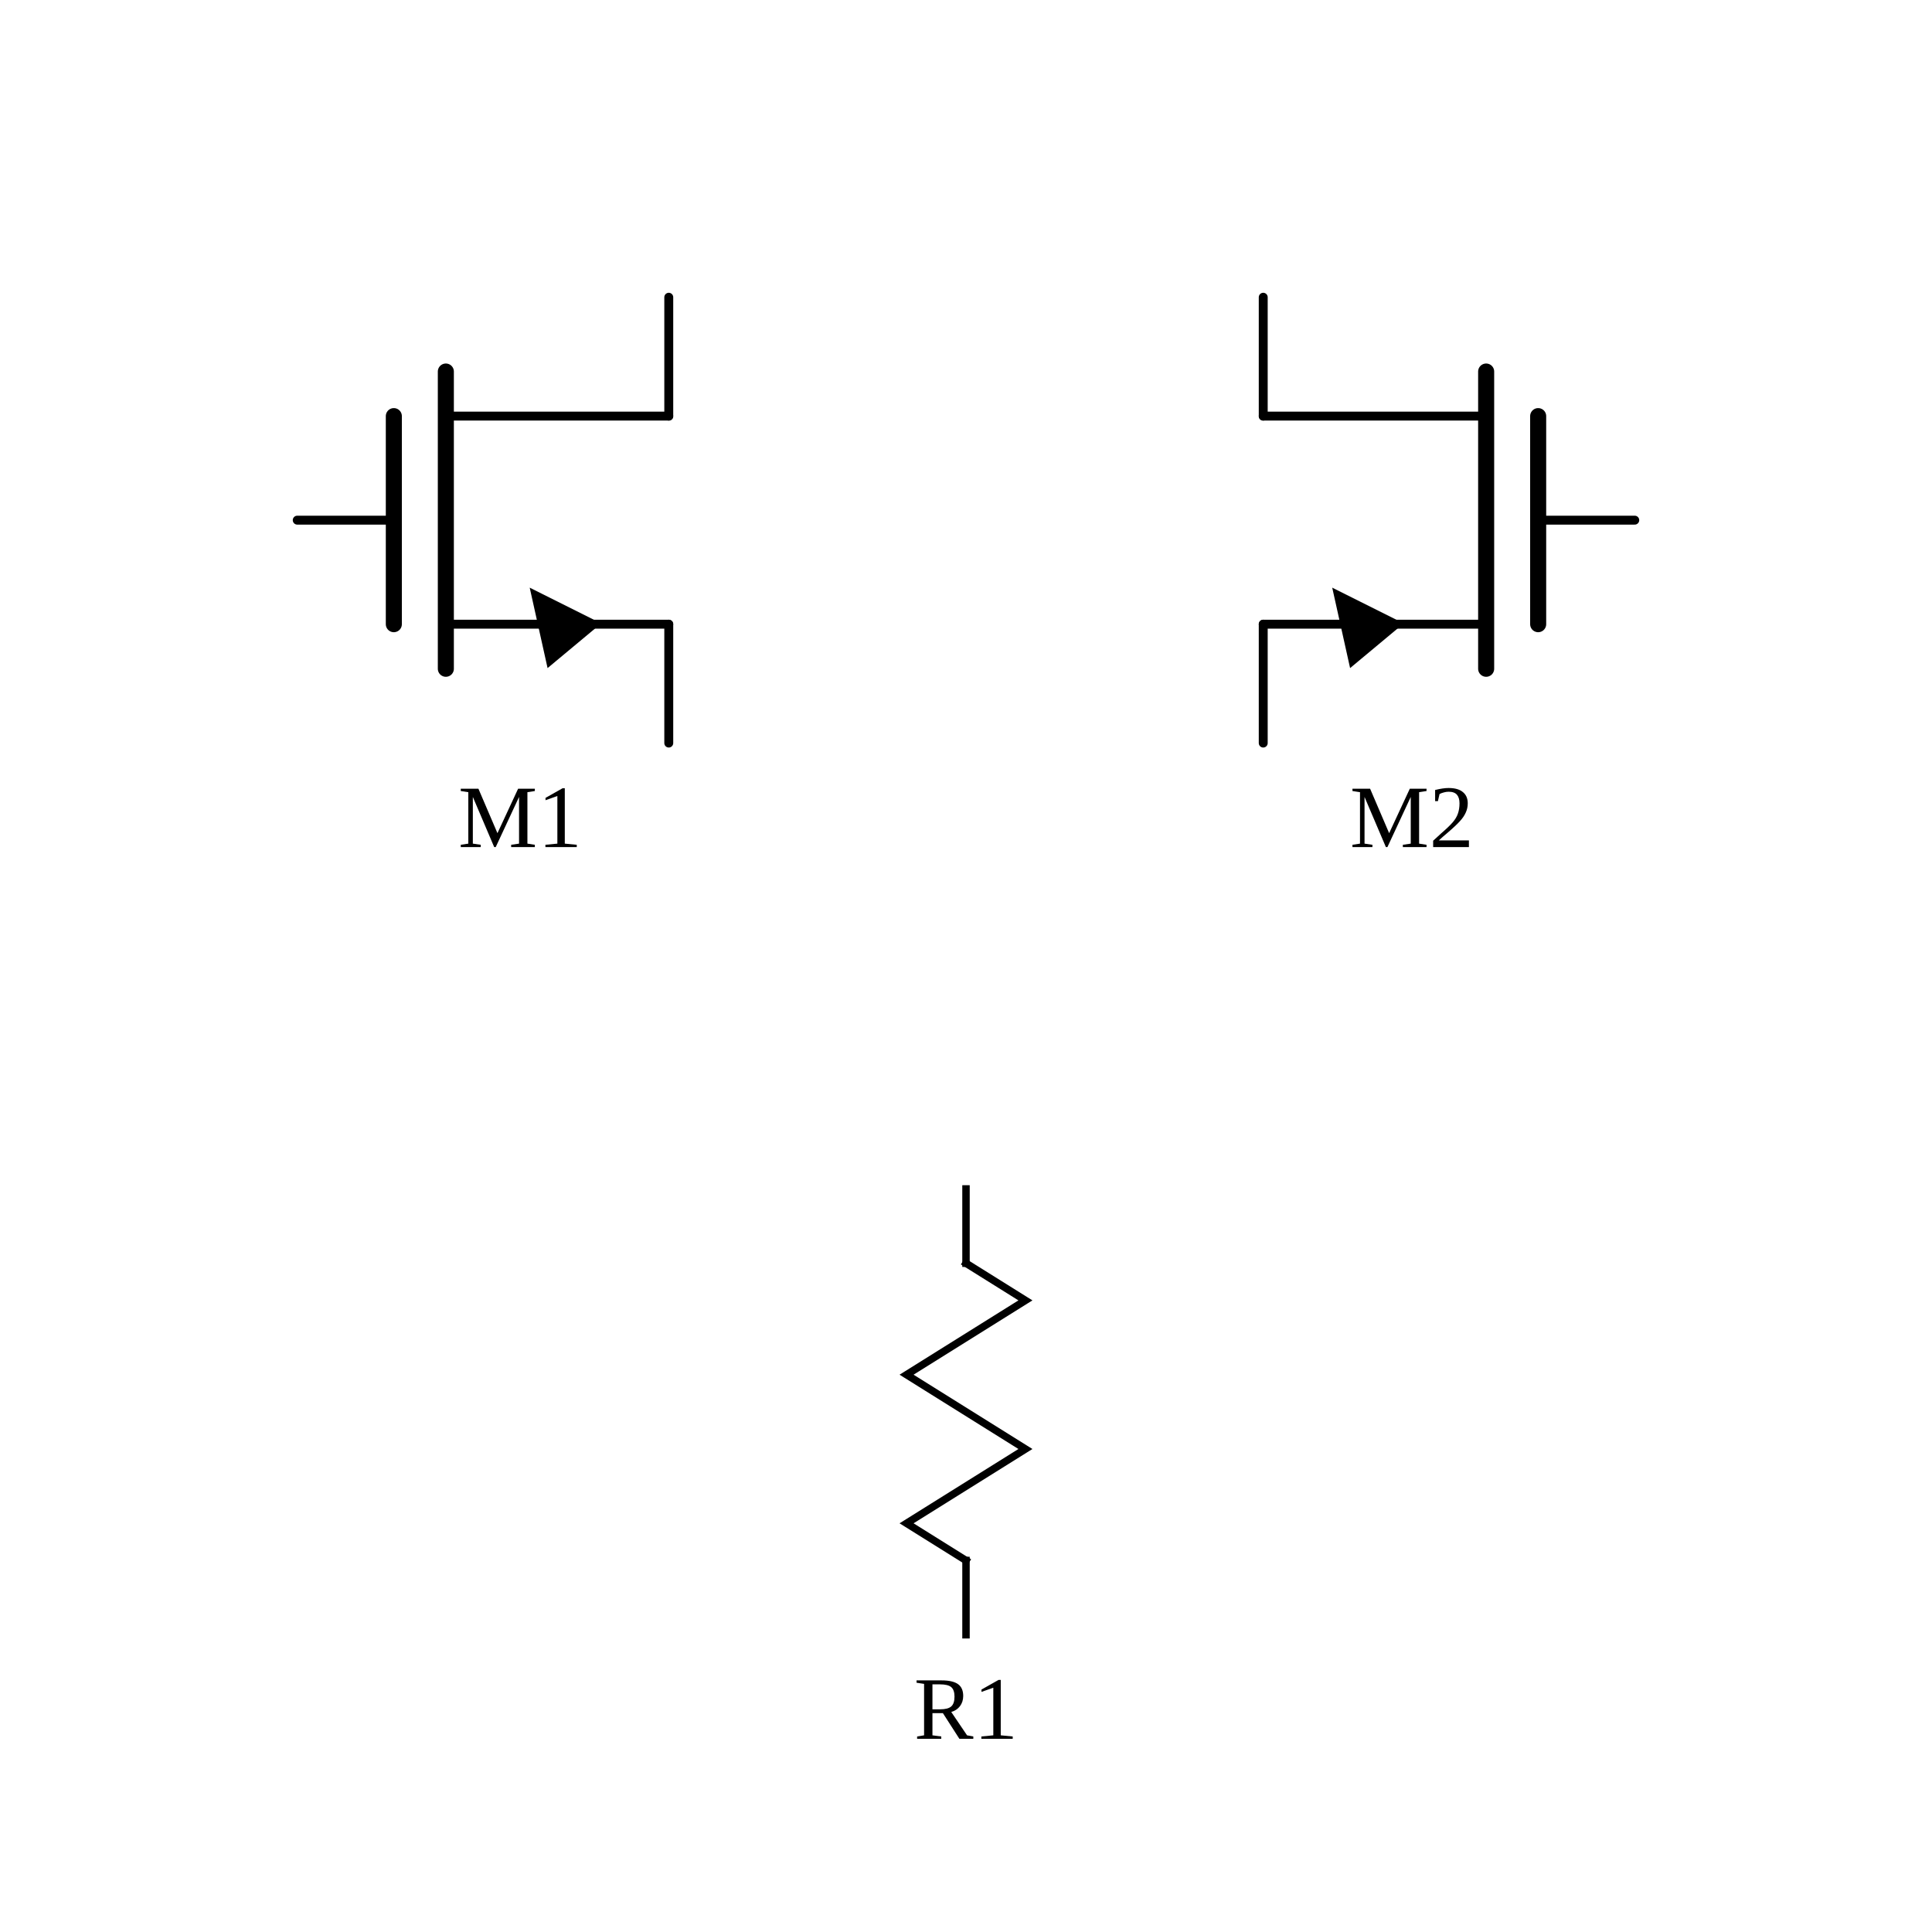
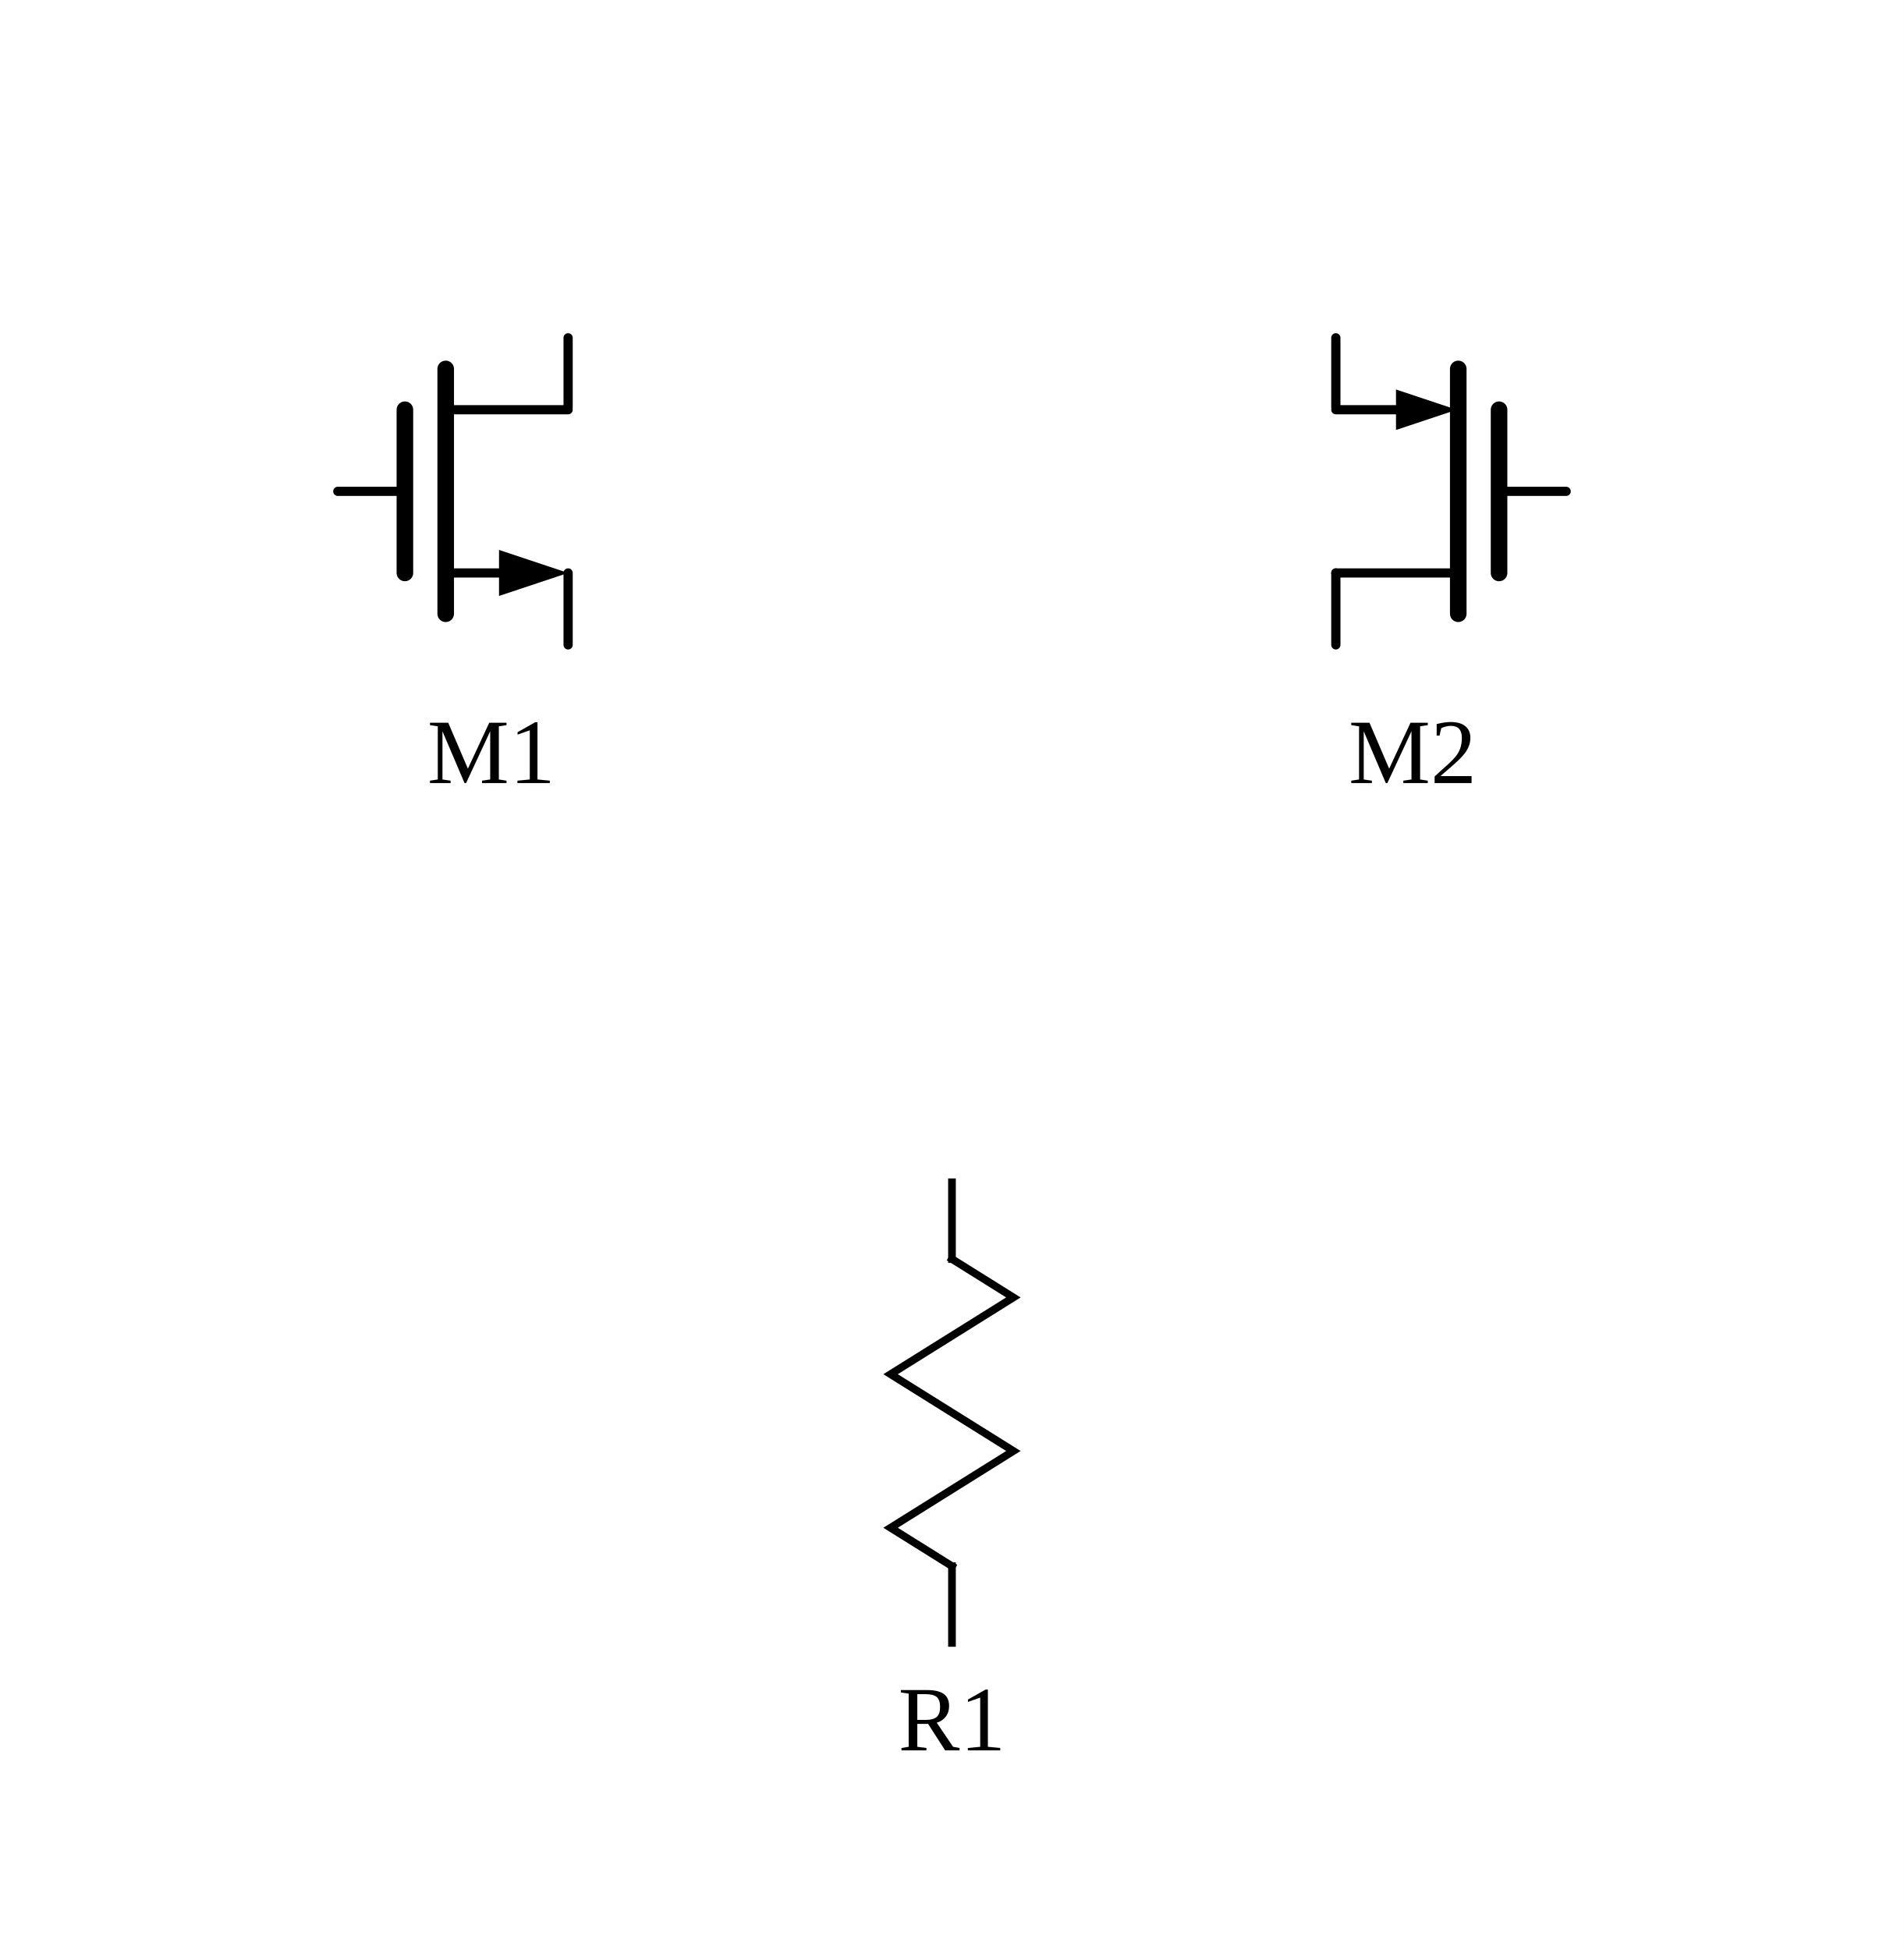
- <svg xmlns="http://www.w3.org/2000/svg" viewBox="30 30 260 260" role="img" aria-labelledby="title" data-style-profile="textbook-monochrome-v1">
-   <rect x="30" y="30" width="260" height="260" fill="#fff" />
+ <svg xmlns="http://www.w3.org/2000/svg" viewBox="36 36 248 254" role="img" aria-labelledby="title" data-style-profile="textbook-monochrome-v1">
+   <rect x="36" y="36" width="248" height="254" fill="#fff" />
  <style>text{fill:#000;font-family:Georgia,'Times New Roman',serif;font-size:12px}path,polyline,line,circle{vector-effect:non-scaling-stroke}</style>
  <g data-layer="formal">
    <g data-layer="routes" />
    <g data-layer="junctions" />
    <g data-layer="symbols">
      <g data-object-id="M1" data-symbol-id="nmos">
        <g transform="translate(100 100) rotate(0)">
          <g fill="none" stroke="#000" stroke-width="1" stroke-linecap="square" stroke-linejoin="miter">
-             <line x1="-30" y1="0" x2="-17" y2="0" stroke-width="1.2" stroke-linecap="round" stroke-linejoin="round" />
-             <line x1="-17" y1="-14" x2="-17" y2="14" stroke-width="2.16" stroke-linecap="round" stroke-linejoin="round" />
-             <line x1="-10" y1="-20" x2="-10" y2="20" stroke-width="2.16" stroke-linecap="round" stroke-linejoin="round" />
-             <line x1="-10" y1="-14" x2="20" y2="-14" stroke-width="1.2" stroke-linecap="round" stroke-linejoin="round" />
-             <line x1="20" y1="-30" x2="20" y2="-14" stroke-width="1.2" stroke-linecap="round" stroke-linejoin="round" />
-             <line x1="-10" y1="14" x2="20" y2="14" stroke-width="1.2" stroke-linecap="round" stroke-linejoin="round" />
-             <line x1="20" y1="14" x2="20" y2="30" stroke-width="1.2" stroke-linecap="round" stroke-linejoin="round" />
-             <polygon points="10,14 2,10 4,19" fill="#000" />
+             <line x1="-5.755" y1="-10.63" x2="10" y2="-10.63" stroke-width="1.2" stroke-linecap="round" stroke-linejoin="round" />
+             <line x1="-5.945" y1="-15.945" x2="-5.945" y2="15.945" stroke-width="2.16" stroke-linecap="round" stroke-linejoin="round" />
+             <line x1="-11.26" y1="-10.63" x2="-11.26" y2="10.63" stroke-width="2.16" stroke-linecap="round" stroke-linejoin="round" />
+             <line x1="10" y1="10.63" x2="10" y2="20" stroke-width="1.2" stroke-linecap="round" stroke-linejoin="round" />
+             <line x1="-11.26" y1="0" x2="-20" y2="0" stroke-width="1.2" stroke-linecap="round" stroke-linejoin="round" />
+             <line x1="10" y1="-10.913" x2="10" y2="-20" stroke-width="1.2" stroke-linecap="round" stroke-linejoin="round" />
+             <line x1="-5.564" y1="10.63" x2="1" y2="10.63" stroke-width="1.2" stroke-linecap="round" stroke-linejoin="round" />
+             <polygon points="10,10.63 1,13.63 1,7.63" fill="#000" stroke="none" />
          </g>
        </g>
-         <text x="100" y="144" text-anchor="middle">M1</text>
+         <text x="100" y="138" text-anchor="middle">M1</text>
      </g>
      <g data-object-id="M2" data-symbol-id="pmos">
        <g transform="translate(220 100) rotate(0) scale(-1 1)">
          <g fill="none" stroke="#000" stroke-width="1" stroke-linecap="square" stroke-linejoin="miter">
-             <line x1="-30" y1="0" x2="-17" y2="0" stroke-width="1.2" stroke-linecap="round" stroke-linejoin="round" />
-             <line x1="-17" y1="-14" x2="-17" y2="14" stroke-width="2.16" stroke-linecap="round" stroke-linejoin="round" />
-             <line x1="-10" y1="-20" x2="-10" y2="20" stroke-width="2.16" stroke-linecap="round" stroke-linejoin="round" />
-             <line x1="-10" y1="-14" x2="20" y2="-14" stroke-width="1.2" stroke-linecap="round" stroke-linejoin="round" />
-             <line x1="20" y1="-30" x2="20" y2="-14" stroke-width="1.2" stroke-linecap="round" stroke-linejoin="round" />
-             <line x1="-10" y1="14" x2="20" y2="14" stroke-width="1.2" stroke-linecap="round" stroke-linejoin="round" />
-             <line x1="20" y1="14" x2="20" y2="30" stroke-width="1.2" stroke-linecap="round" stroke-linejoin="round" />
-             <polygon points="2,14 10,10 8,19" fill="#000" />
+             <line x1="-5.564" y1="10.63" x2="10" y2="10.63" stroke-width="1.2" stroke-linecap="round" stroke-linejoin="round" />
+             <line x1="-5.945" y1="-15.945" x2="-5.945" y2="15.945" stroke-width="2.16" stroke-linecap="round" stroke-linejoin="round" />
+             <line x1="-11.26" y1="-10.63" x2="-11.26" y2="10.63" stroke-width="2.16" stroke-linecap="round" stroke-linejoin="round" />
+             <line x1="10" y1="10.63" x2="10" y2="20" stroke-width="1.2" stroke-linecap="round" stroke-linejoin="round" />
+             <line x1="-11.26" y1="0" x2="-20" y2="0" stroke-width="1.2" stroke-linecap="round" stroke-linejoin="round" />
+             <line x1="10" y1="-10.913" x2="10" y2="-20" stroke-width="1.2" stroke-linecap="round" stroke-linejoin="round" />
+             <line x1="1.805" y1="-10.63" x2="10" y2="-10.63" stroke-width="1.2" stroke-linecap="round" stroke-linejoin="round" />
+             <polygon points="-5.755,-10.63 2.165,-7.99 2.165,-13.27" fill="#000" stroke="none" />
          </g>
        </g>
-         <text x="220" y="144" text-anchor="middle">M2</text>
+         <text x="220" y="138" text-anchor="middle">M2</text>
      </g>
      <g data-object-id="R1" data-symbol-id="resistor">
        <g transform="translate(160 220) rotate(90)">
          <g fill="none" stroke="#000" stroke-width="1" stroke-linecap="square" stroke-linejoin="miter">
            <line x1="-30" y1="0" x2="-20" y2="0" />
            <polyline points="-20,0 -15,-8 -5,8 5,-8 15,8 20,0" />
            <line x1="20" y1="0" x2="30" y2="0" />
          </g>
        </g>
        <text x="160" y="264" text-anchor="middle">R1</text>
      </g>
    </g>
    <g data-layer="annotations" />
  </g>
</svg>
